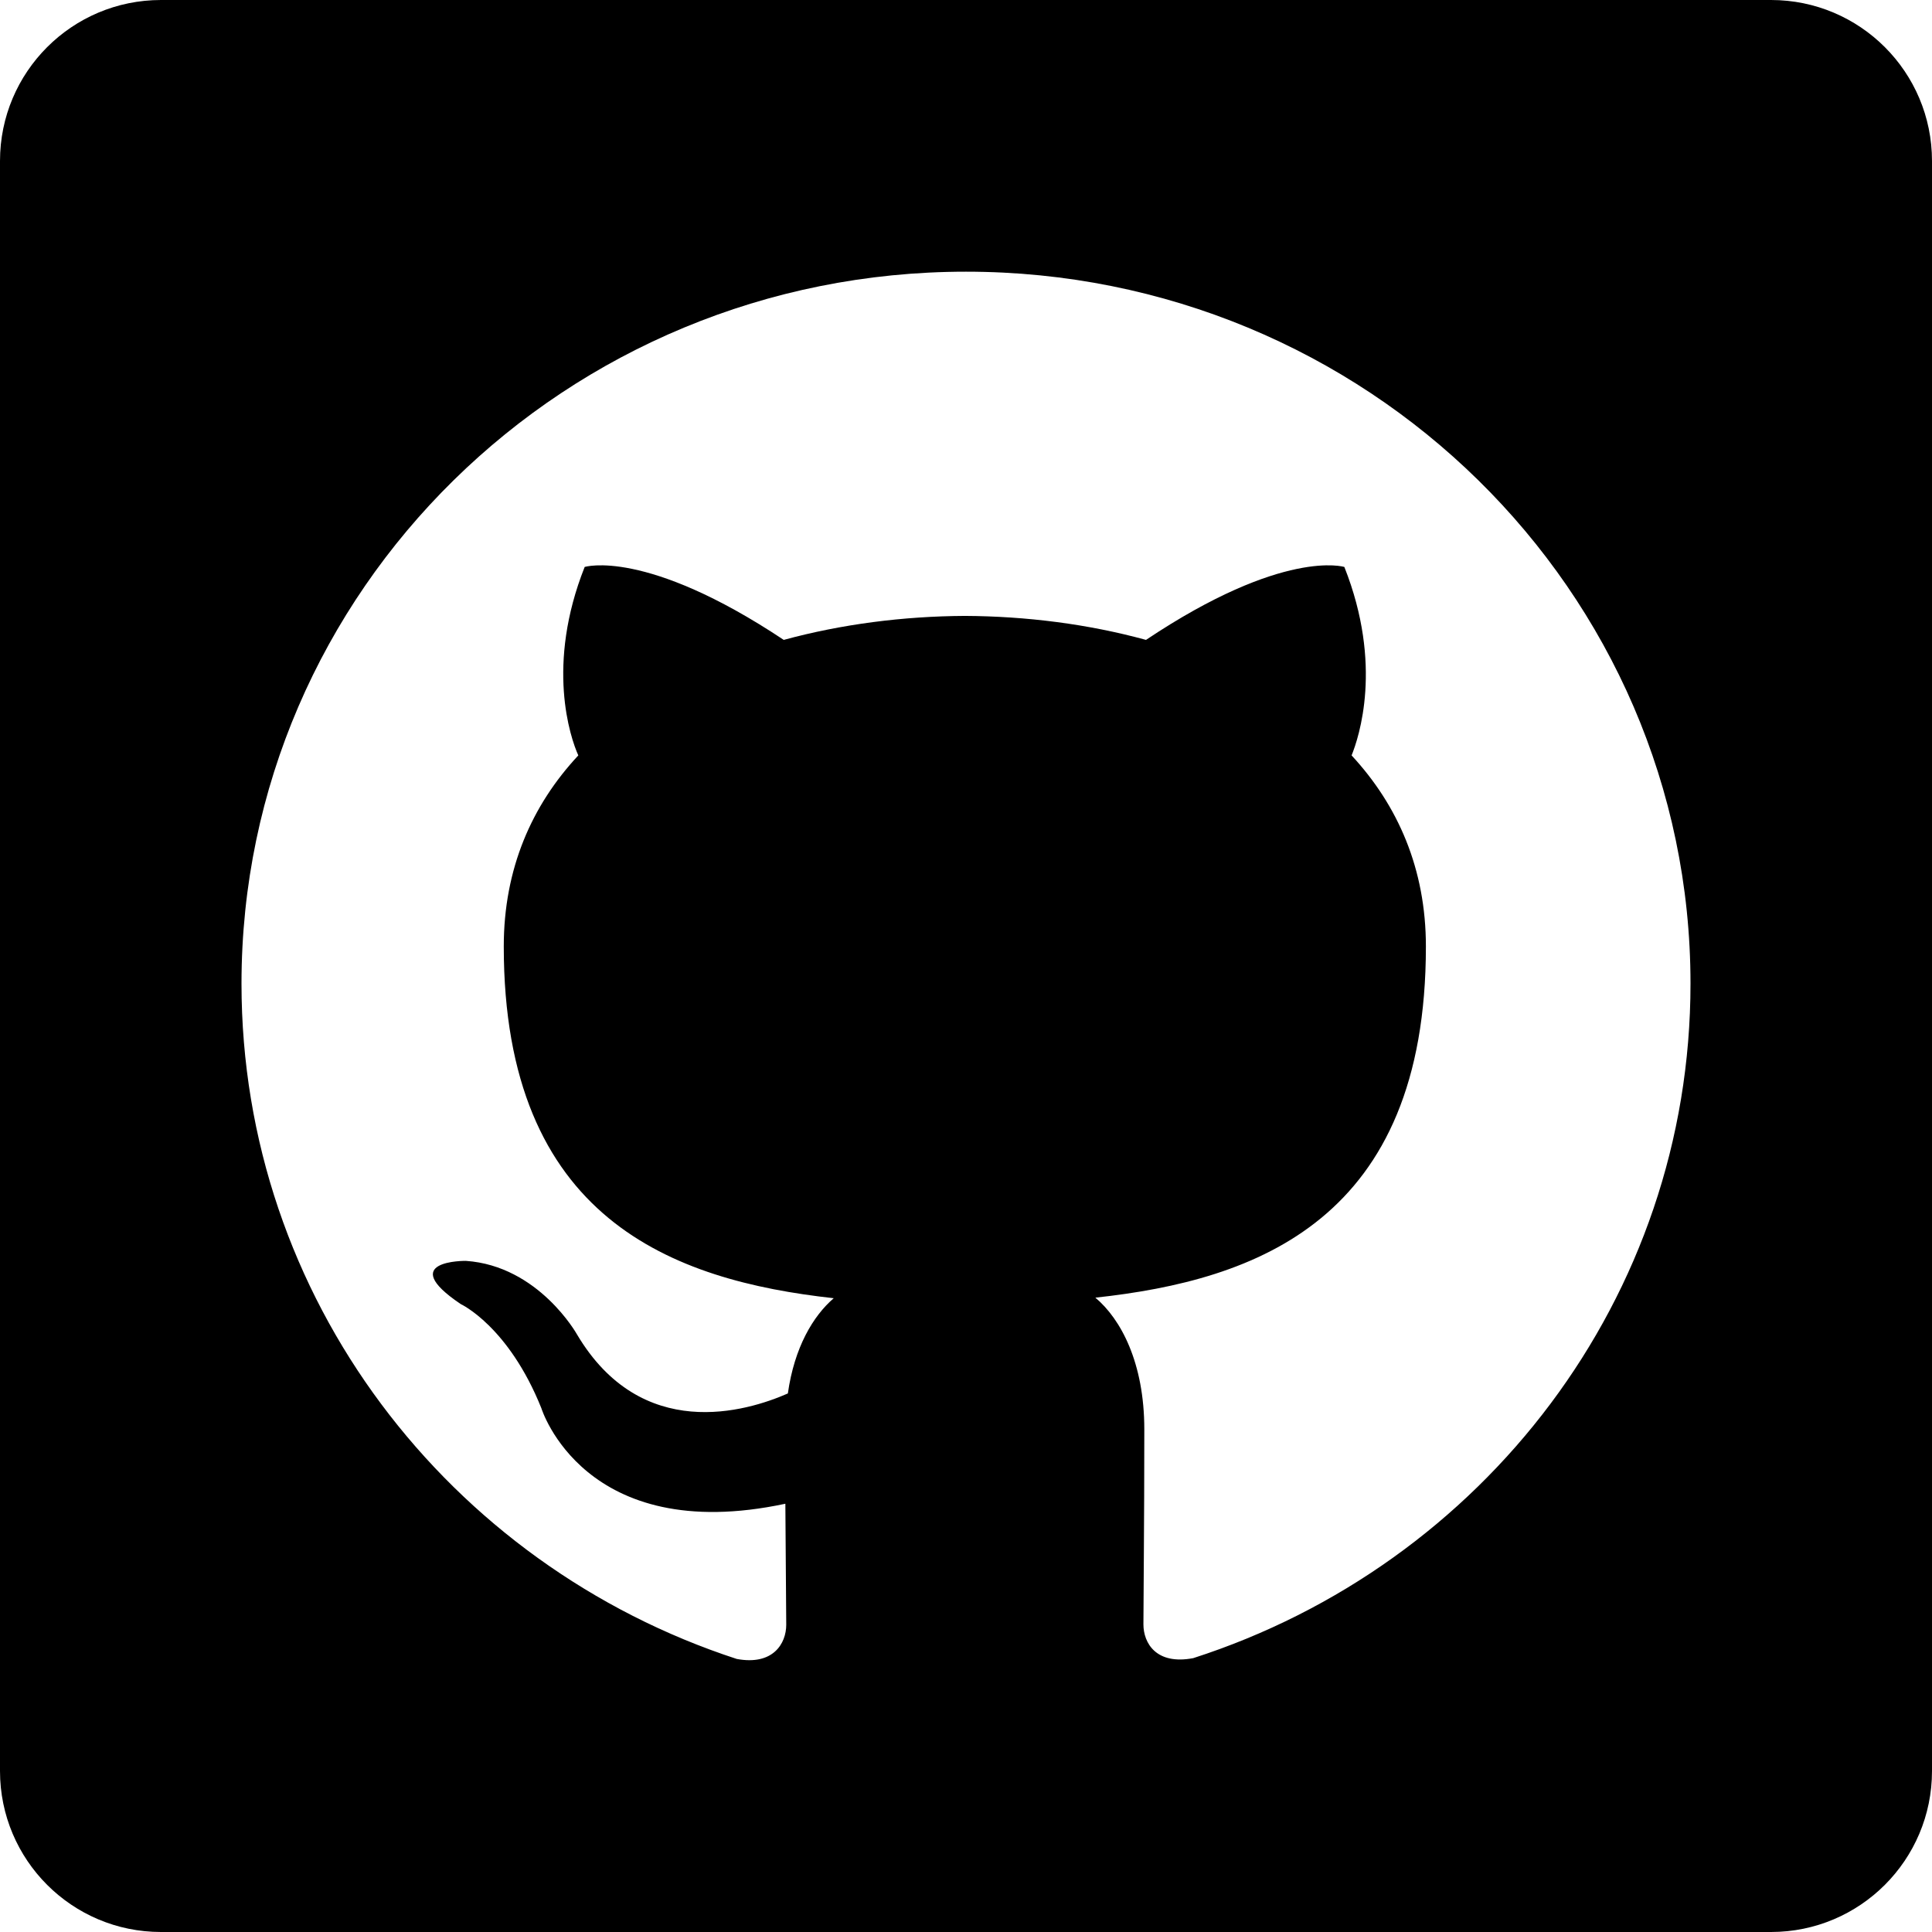
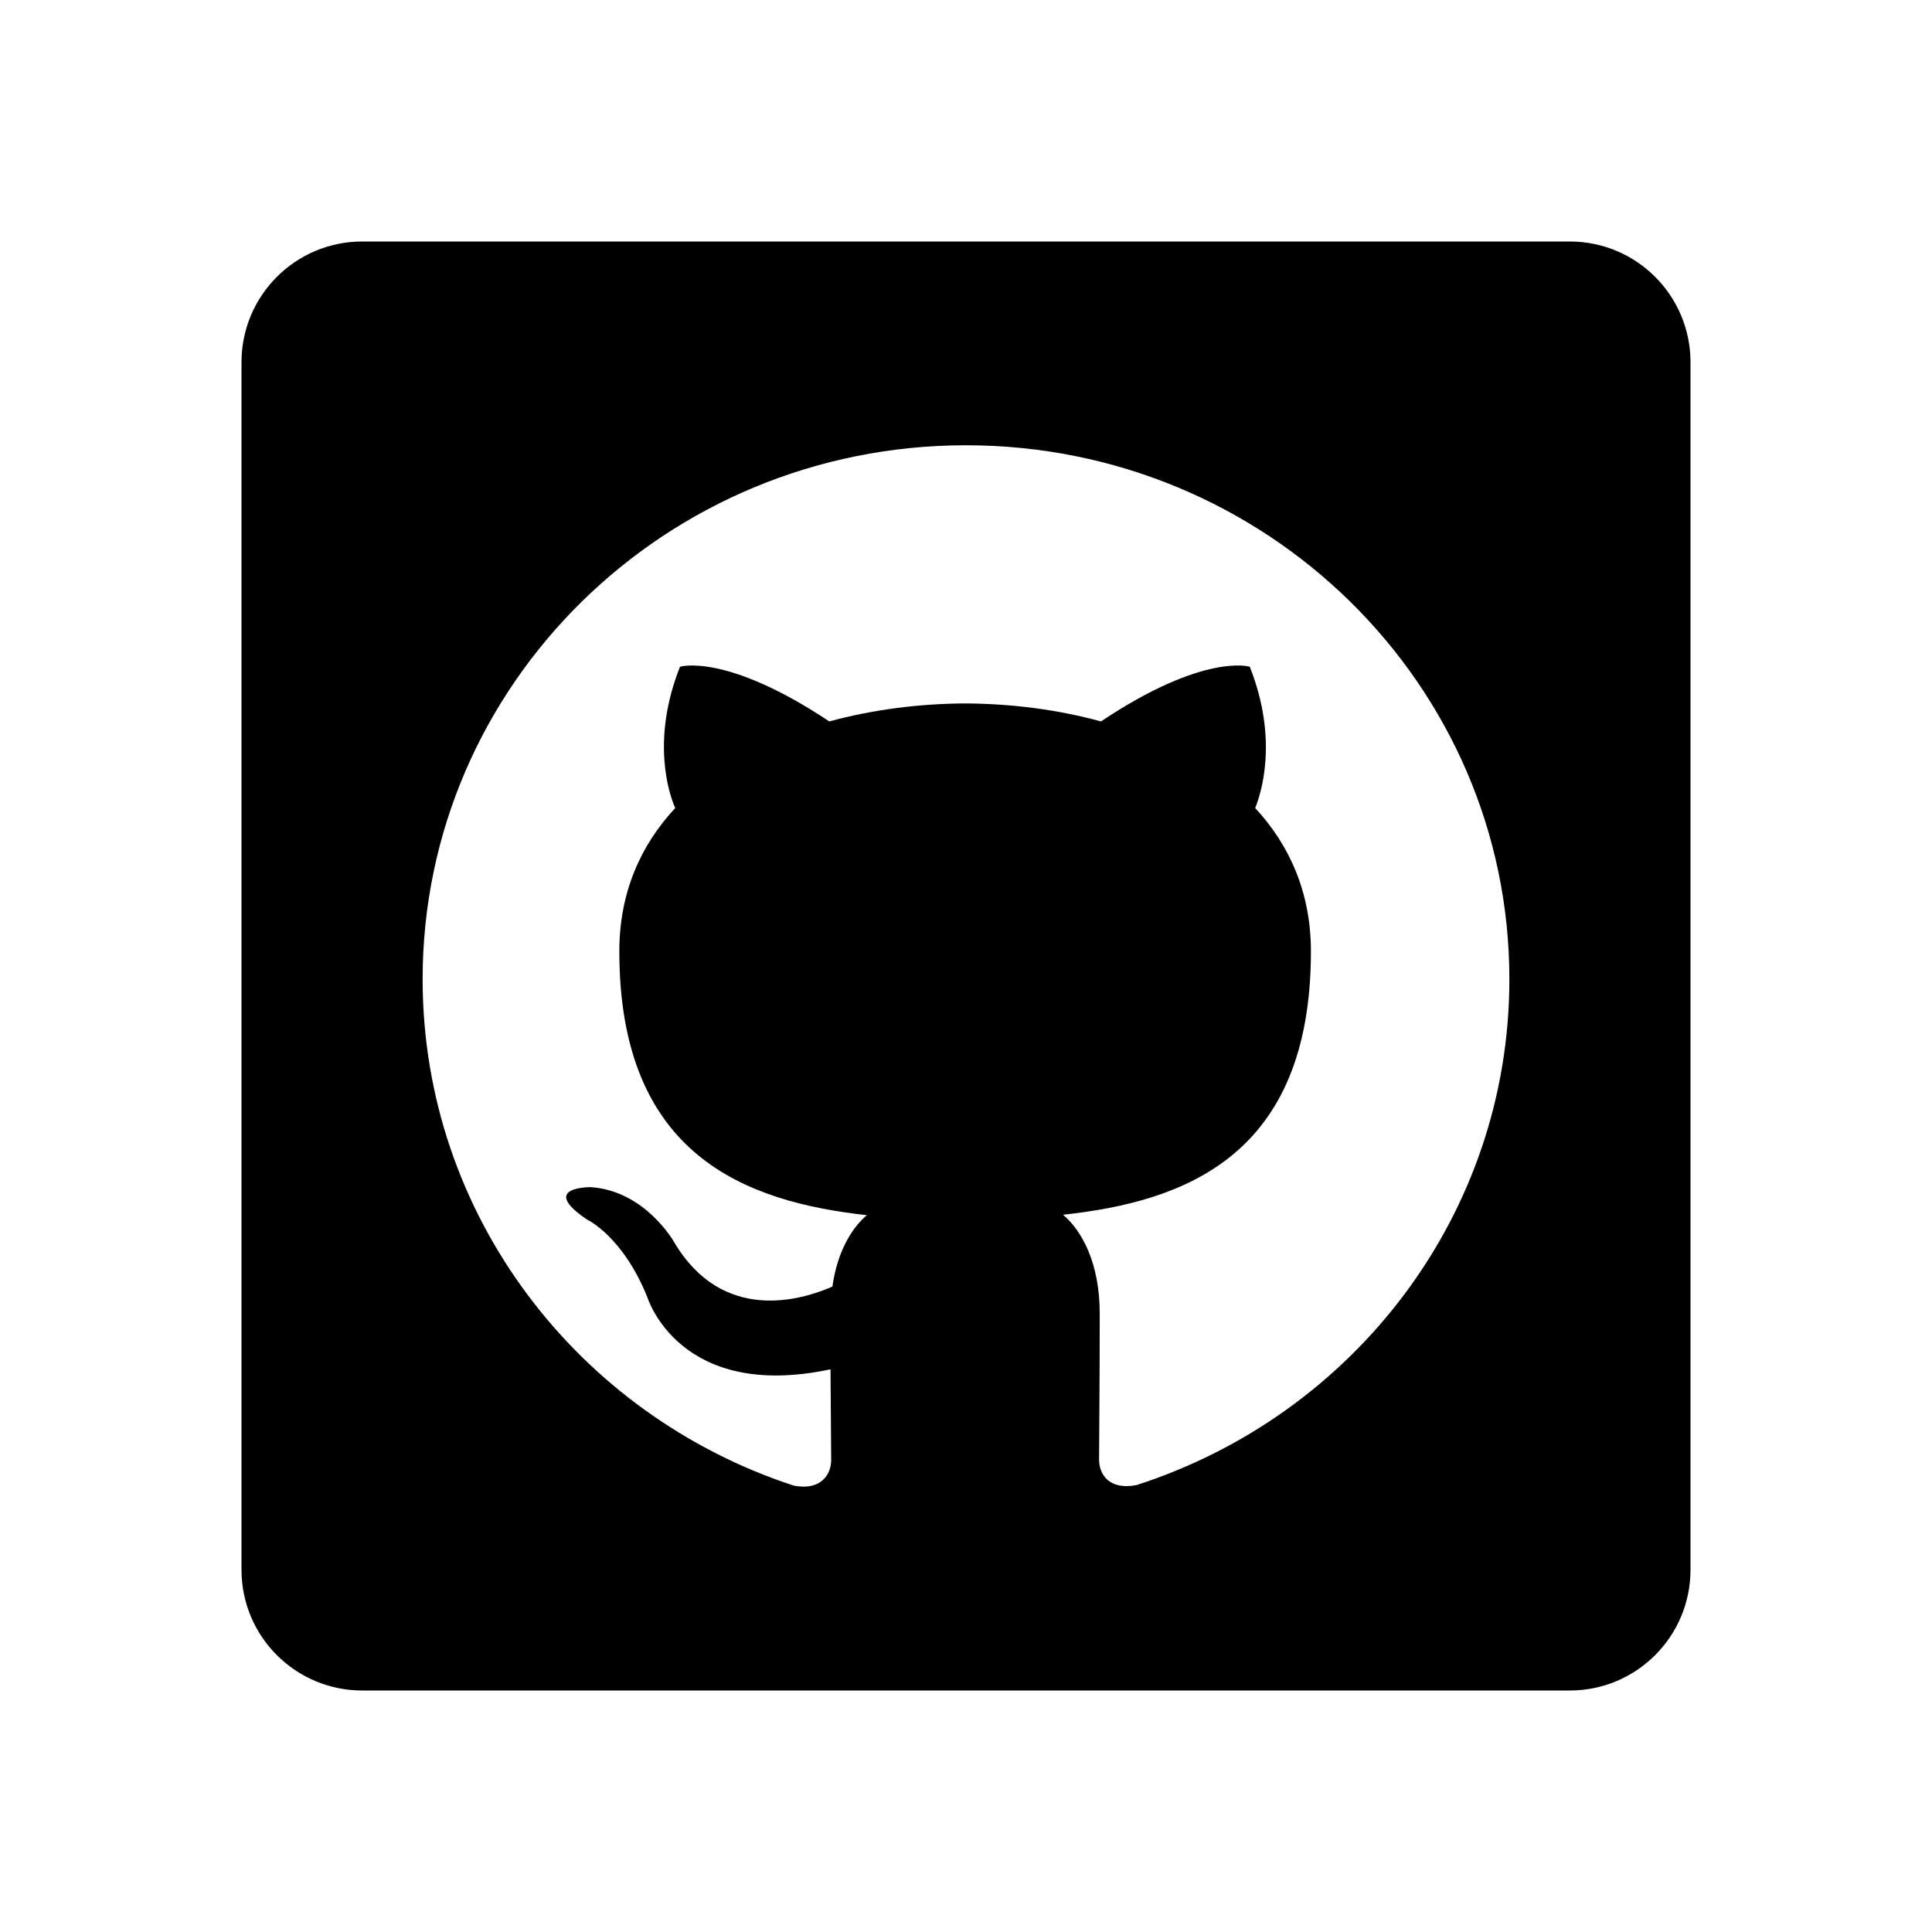
- <svg xmlns="http://www.w3.org/2000/svg" viewBox="0 0 24 24" width="120px" height="120px">
-   <path d="m22 0h-20c-1.105 0-2 .895-2 2v20c0 1.105.895 2 2 2h20c1.105 0 2-.895 2-2v-20c0-1.105-.895-2-2-2zm-7.177 20.598c-.461.088-.619-.188-.619-.42 0-.287.011-1.238.011-2.422 0-.828-.292-1.371-.608-1.636 2.003-.217 4.106-.965 4.106-4.363 0-.965-.349-1.754-.923-2.373.09-.223.394-1.122-.09-2.341 0 0-.754-.237-2.464.906-.72-.197-1.485-.294-2.25-.298-.765.004-1.53.102-2.25.298-1.719-1.143-2.473-.906-2.473-.906-.484 1.218-.18 2.117-.079 2.341-.578.619-.926 1.408-.926 2.373 0 3.389 2.101 4.149 4.099 4.37-.257.221-.489.611-.57 1.183-.514.226-1.819.617-2.621-.736 0 0-.475-.849-1.379-.911 0 0-.878-.011-.063.537 0 0 .592.273 1.001 1.293 0 0 .528 1.72 3.031 1.187.004.737.011 1.293.011 1.503 0 .235-.165.509-.615.425-3.574-1.166-6.152-4.481-6.152-8.389 0-4.884 4.028-8.844 9-8.844 4.97 0 9 3.96 9 8.844 0 3.902-2.576 7.219-6.177 8.379z" />
+ <svg xmlns="http://www.w3.org/2000/svg" viewBox="0,0,256,256" width="120px" height="120px" fill-rule="nonzero">
+   <g transform="translate(32,32) scale(0.75,0.75)">
+     <g fill="#000000" fill-rule="nonzero" stroke="none" stroke-width="1" stroke-linecap="butt" stroke-linejoin="miter" stroke-miterlimit="10" stroke-dasharray="" stroke-dashoffset="0" font-family="none" font-weight="none" font-size="none" text-anchor="none" style="mix-blend-mode: normal">
+       <g transform="scale(10.66667,10.66667)">
+         <path d="M22,0h-20c-1.105,0 -2,0.895 -2,2v20c0,1.105 0.895,2 2,2h20c1.105,0 2,-0.895 2,-2v-20c0,-1.105 -0.895,-2 -2,-2zM14.823,20.598c-0.461,0.088 -0.619,-0.188 -0.619,-0.42c0,-0.287 0.011,-1.238 0.011,-2.422c0,-0.828 -0.292,-1.371 -0.608,-1.636c2.003,-0.217 4.106,-0.965 4.106,-4.363c0,-0.965 -0.349,-1.754 -0.923,-2.373c0.09,-0.223 0.394,-1.122 -0.09,-2.341c0,0 -0.754,-0.237 -2.464,0.906c-0.72,-0.197 -1.485,-0.294 -2.25,-0.298c-0.765,0.004 -1.53,0.102 -2.25,0.298c-1.719,-1.143 -2.473,-0.906 -2.473,-0.906c-0.484,1.218 -0.18,2.117 -0.079,2.341c-0.578,0.619 -0.926,1.408 -0.926,2.373c0,3.389 2.101,4.149 4.099,4.37c-0.257,0.221 -0.489,0.611 -0.57,1.183c-0.514,0.226 -1.819,0.617 -2.621,-0.736c0,0 -0.475,-0.849 -1.379,-0.911c0,0 -0.878,-0.011 -0.063,0.537c0,0 0.592,0.273 1.001,1.293c0,0 0.528,1.72 3.031,1.187c0.004,0.737 0.011,1.293 0.011,1.503c0,0.235 -0.165,0.509 -0.615,0.425c-3.574,-1.166 -6.152,-4.481 -6.152,-8.389c0,-4.884 4.028,-8.844 9,-8.844c4.97,0 9,3.96 9,8.844c0,3.902 -2.576,7.219 -6.177,8.379z" />
+       </g>
+     </g>
+   </g>
</svg>
